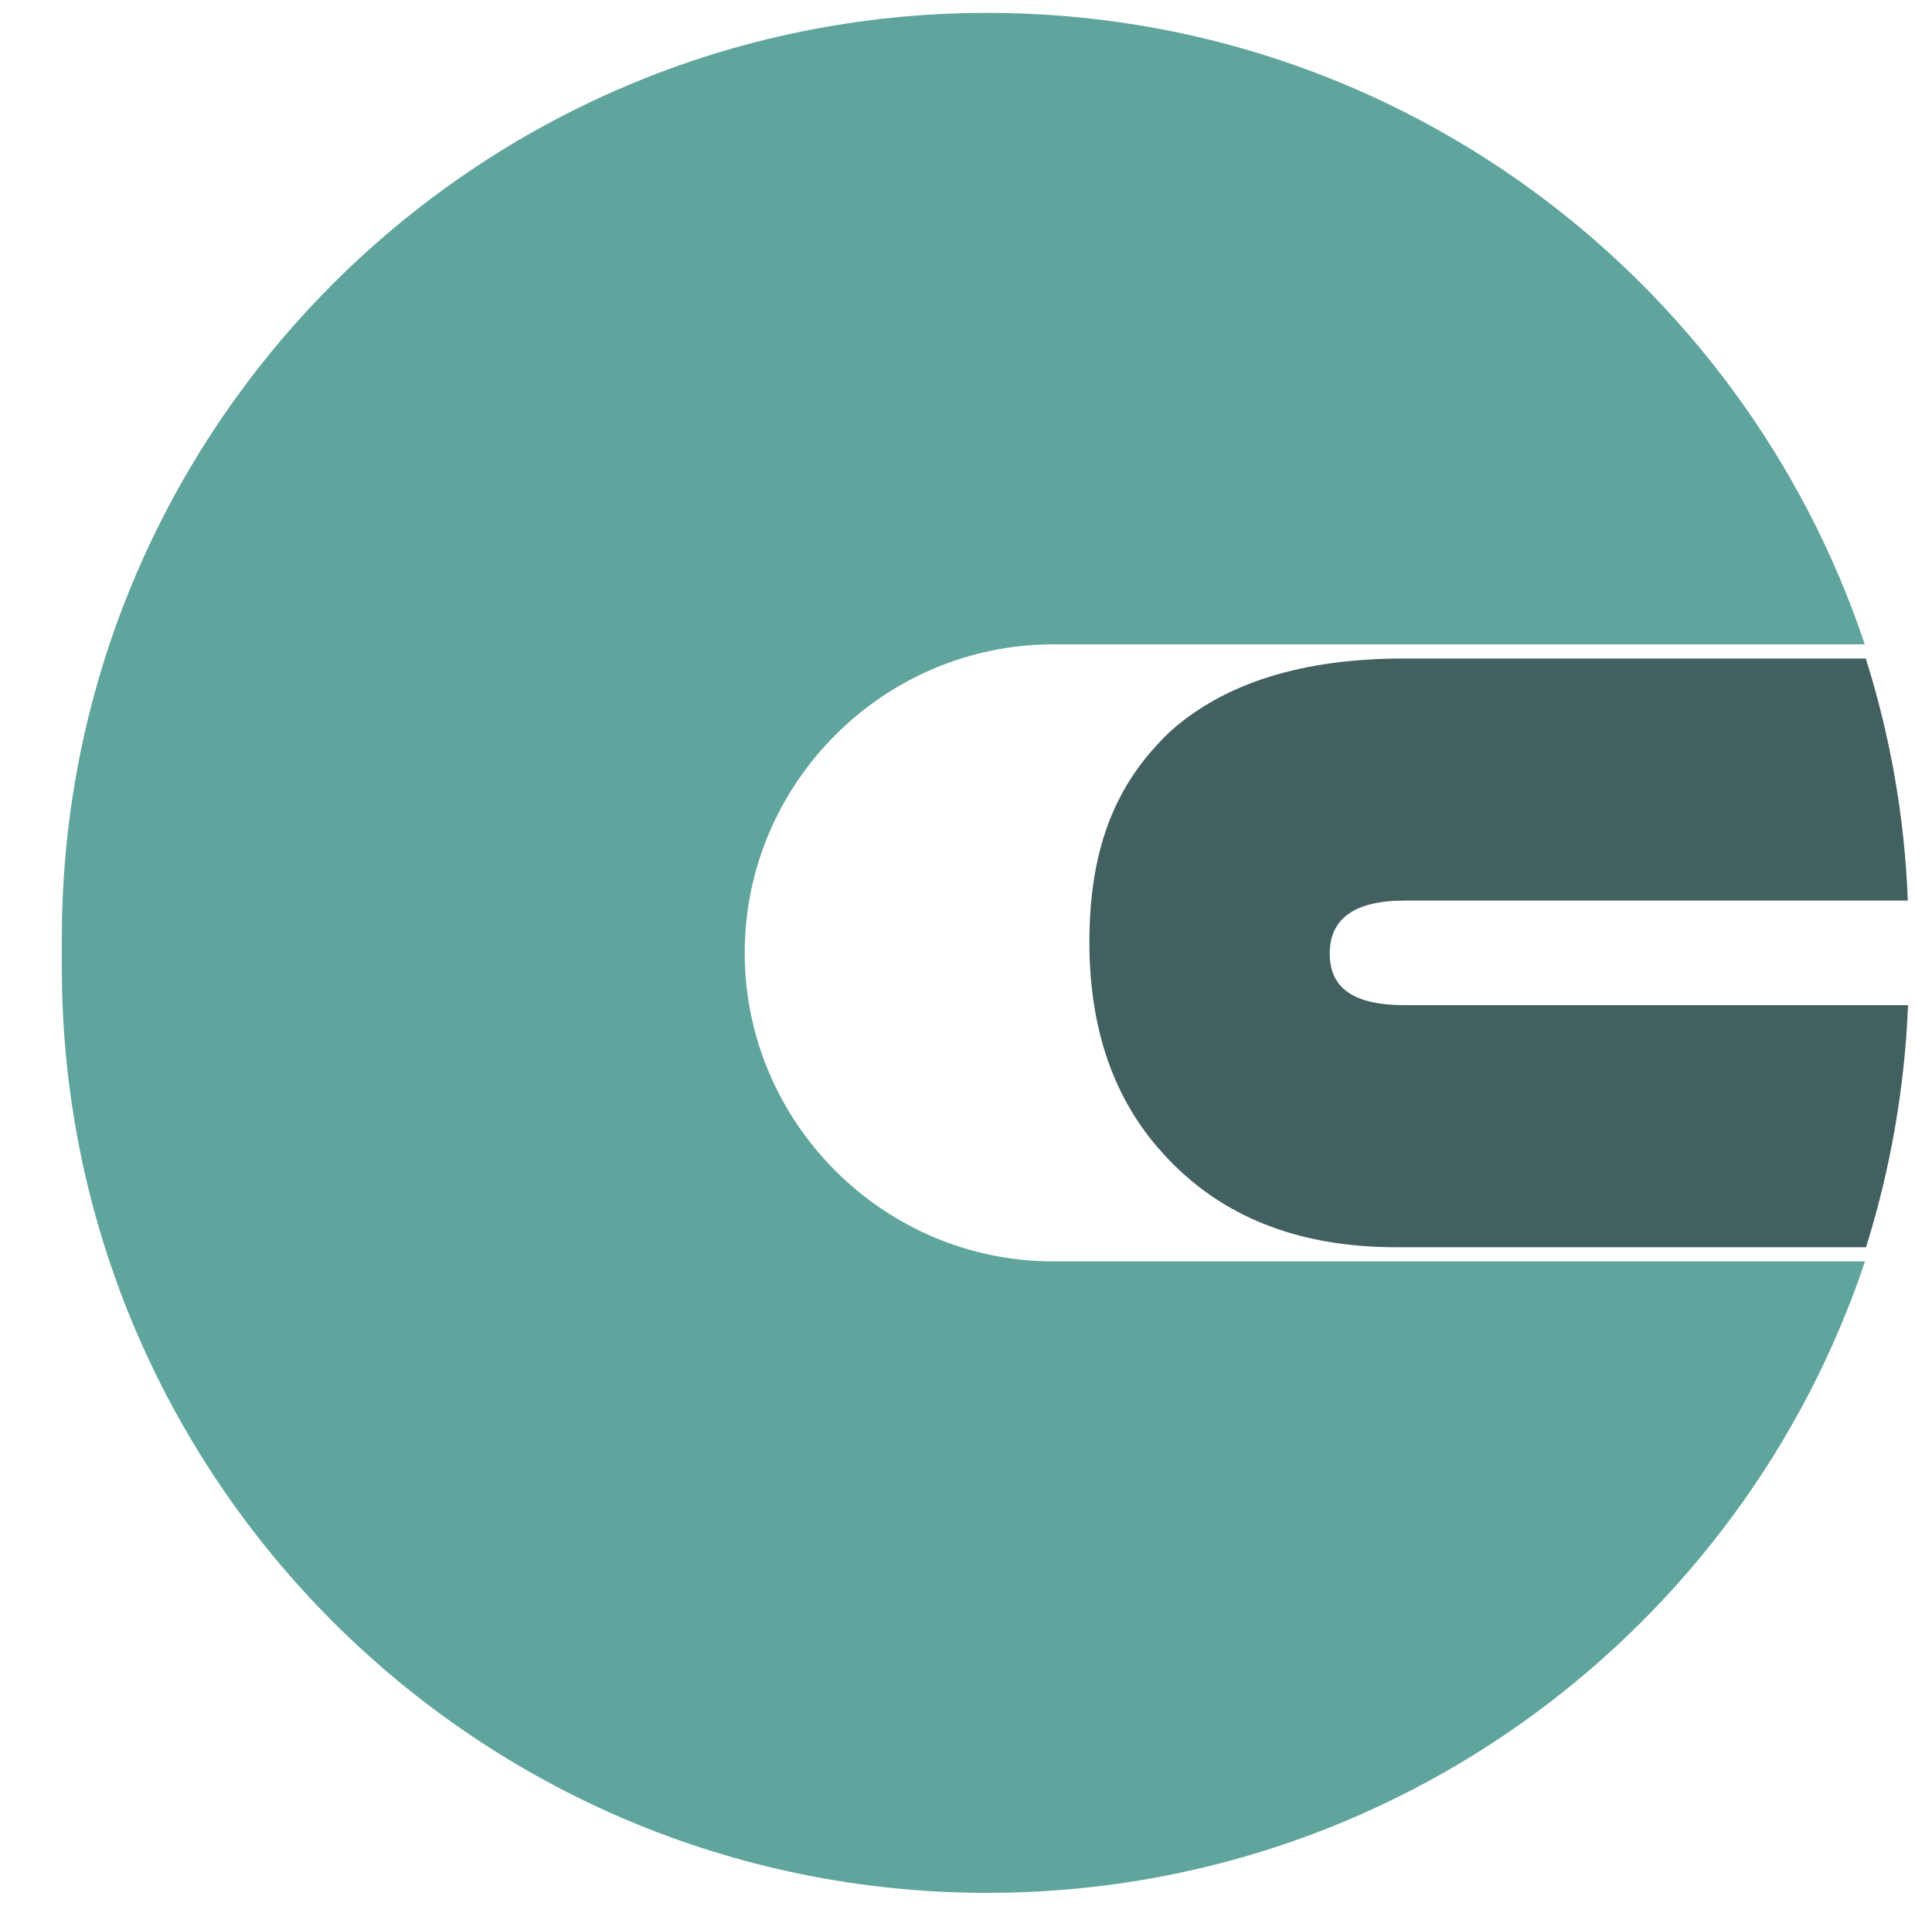
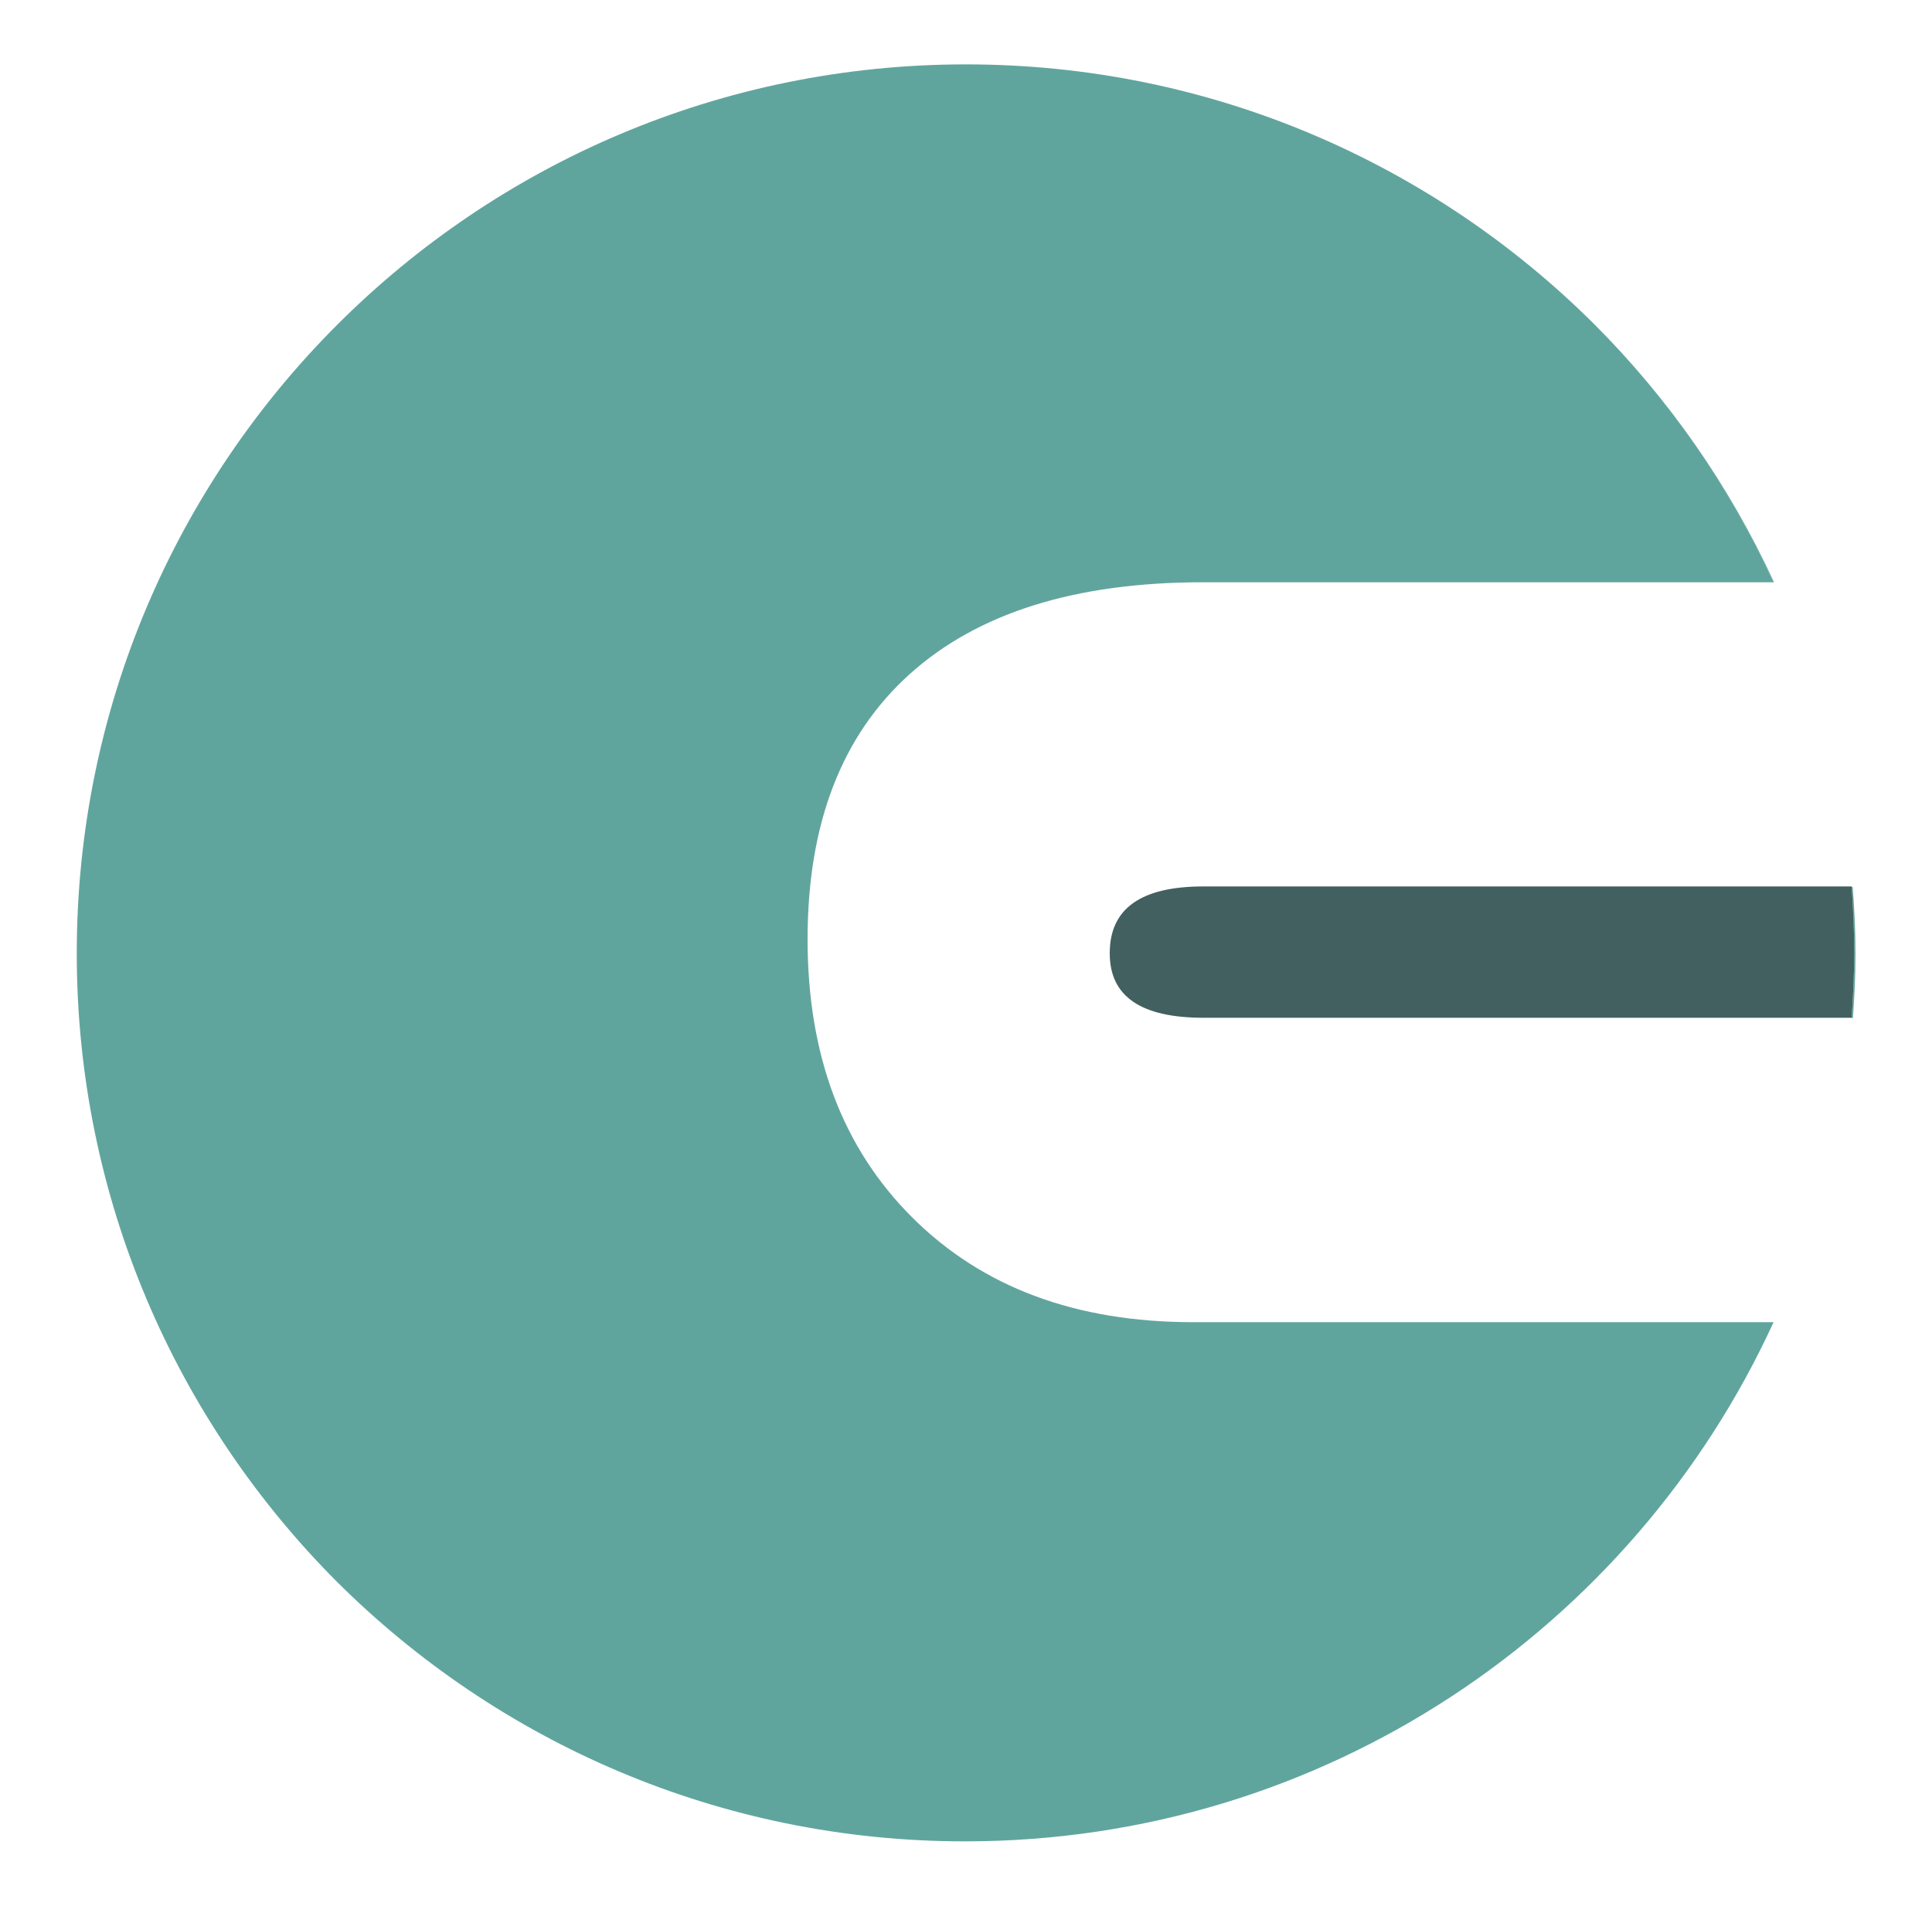
<svg xmlns="http://www.w3.org/2000/svg" id="Calque_1" data-name="Calque 1" viewBox="0 0 75 74">
  <defs>
    <style>
      .cls-1 {
        fill: #426060;
      }

      .cls-2 {
        fill: #60a59d;
      }
    </style>
  </defs>
-   <path class="cls-2" d="M40.89,48.98c-6.59,0-11.98-5.39-11.98-11.98s5.39-11.98,11.98-11.98h31.5C67.63,10.77,54.18.5,38.33.5h0C18.48.5,2.4,16.59,2.4,36.43v1.14c0,19.84,16.09,35.93,35.93,35.93h0c15.85,0,29.3-10.27,34.07-24.52h-31.5Z" />
-   <path class="cls-1" d="M54.53,39.03h19.54c-.13,3.26-.7,6.42-1.63,9.4h-18.24c-3.62,0-6.5-1.07-8.66-3.23-.23-.22-.43-.46-.63-.68-1.75-2.06-2.62-4.7-2.62-7.93s.8-5.55,2.38-7.39c.24-.27.49-.55.76-.8,2.11-1.88,5.12-2.83,9.07-2.83h17.93c.94,2.98,1.51,6.14,1.63,9.4h-19.54c-1.94,0-2.9.7-2.9,2.06s.96,2,2.9,2Z" />
+   <path class="cls-2" d="M68.87,22.61c-1.73-3.75-4.1-7.14-6.98-10.02,2.88,2.88,5.24,6.28,6.96,10.02h.02Z" />
+   <path class="cls-2" d="M71.98,36.98c0,.86-.04,1.7-.1,2.55h.05c.06-.83.1-1.66.1-2.5s-.04-1.73-.11-2.59h-.04c.06.84.1,1.69.1,2.55Z" />
+   <path class="cls-2" d="M68.85,51.34h-22.54c-4.54,0-8.17-1.35-10.89-4.06-2.72-2.71-4.07-6.31-4.07-10.81,0-4.48,1.32-7.91,3.96-10.29,2.64-2.38,6.43-3.57,11.38-3.57h22.16c-1.72-3.75-4.08-7.14-6.96-10.02-6.25-6.23-14.87-10.09-24.39-10.09-19.07,0-34.52,15.46-34.52,34.52,0,9.52,3.86,18.14,10.09,24.39,6.25,6.23,14.87,10.09,24.39,10.09,13.94,0,25.94-8.27,31.39-20.16Z" />
+   <path class="cls-1" d="M43.08,37.02c0,1.67,1.21,2.5,3.64,2.5h25.16c.06-.84.1-1.69.1-2.55s-.04-1.7-.1-2.55h-25.16c-2.43,0-3.64.86-3.64,2.59Z" />
</svg>
